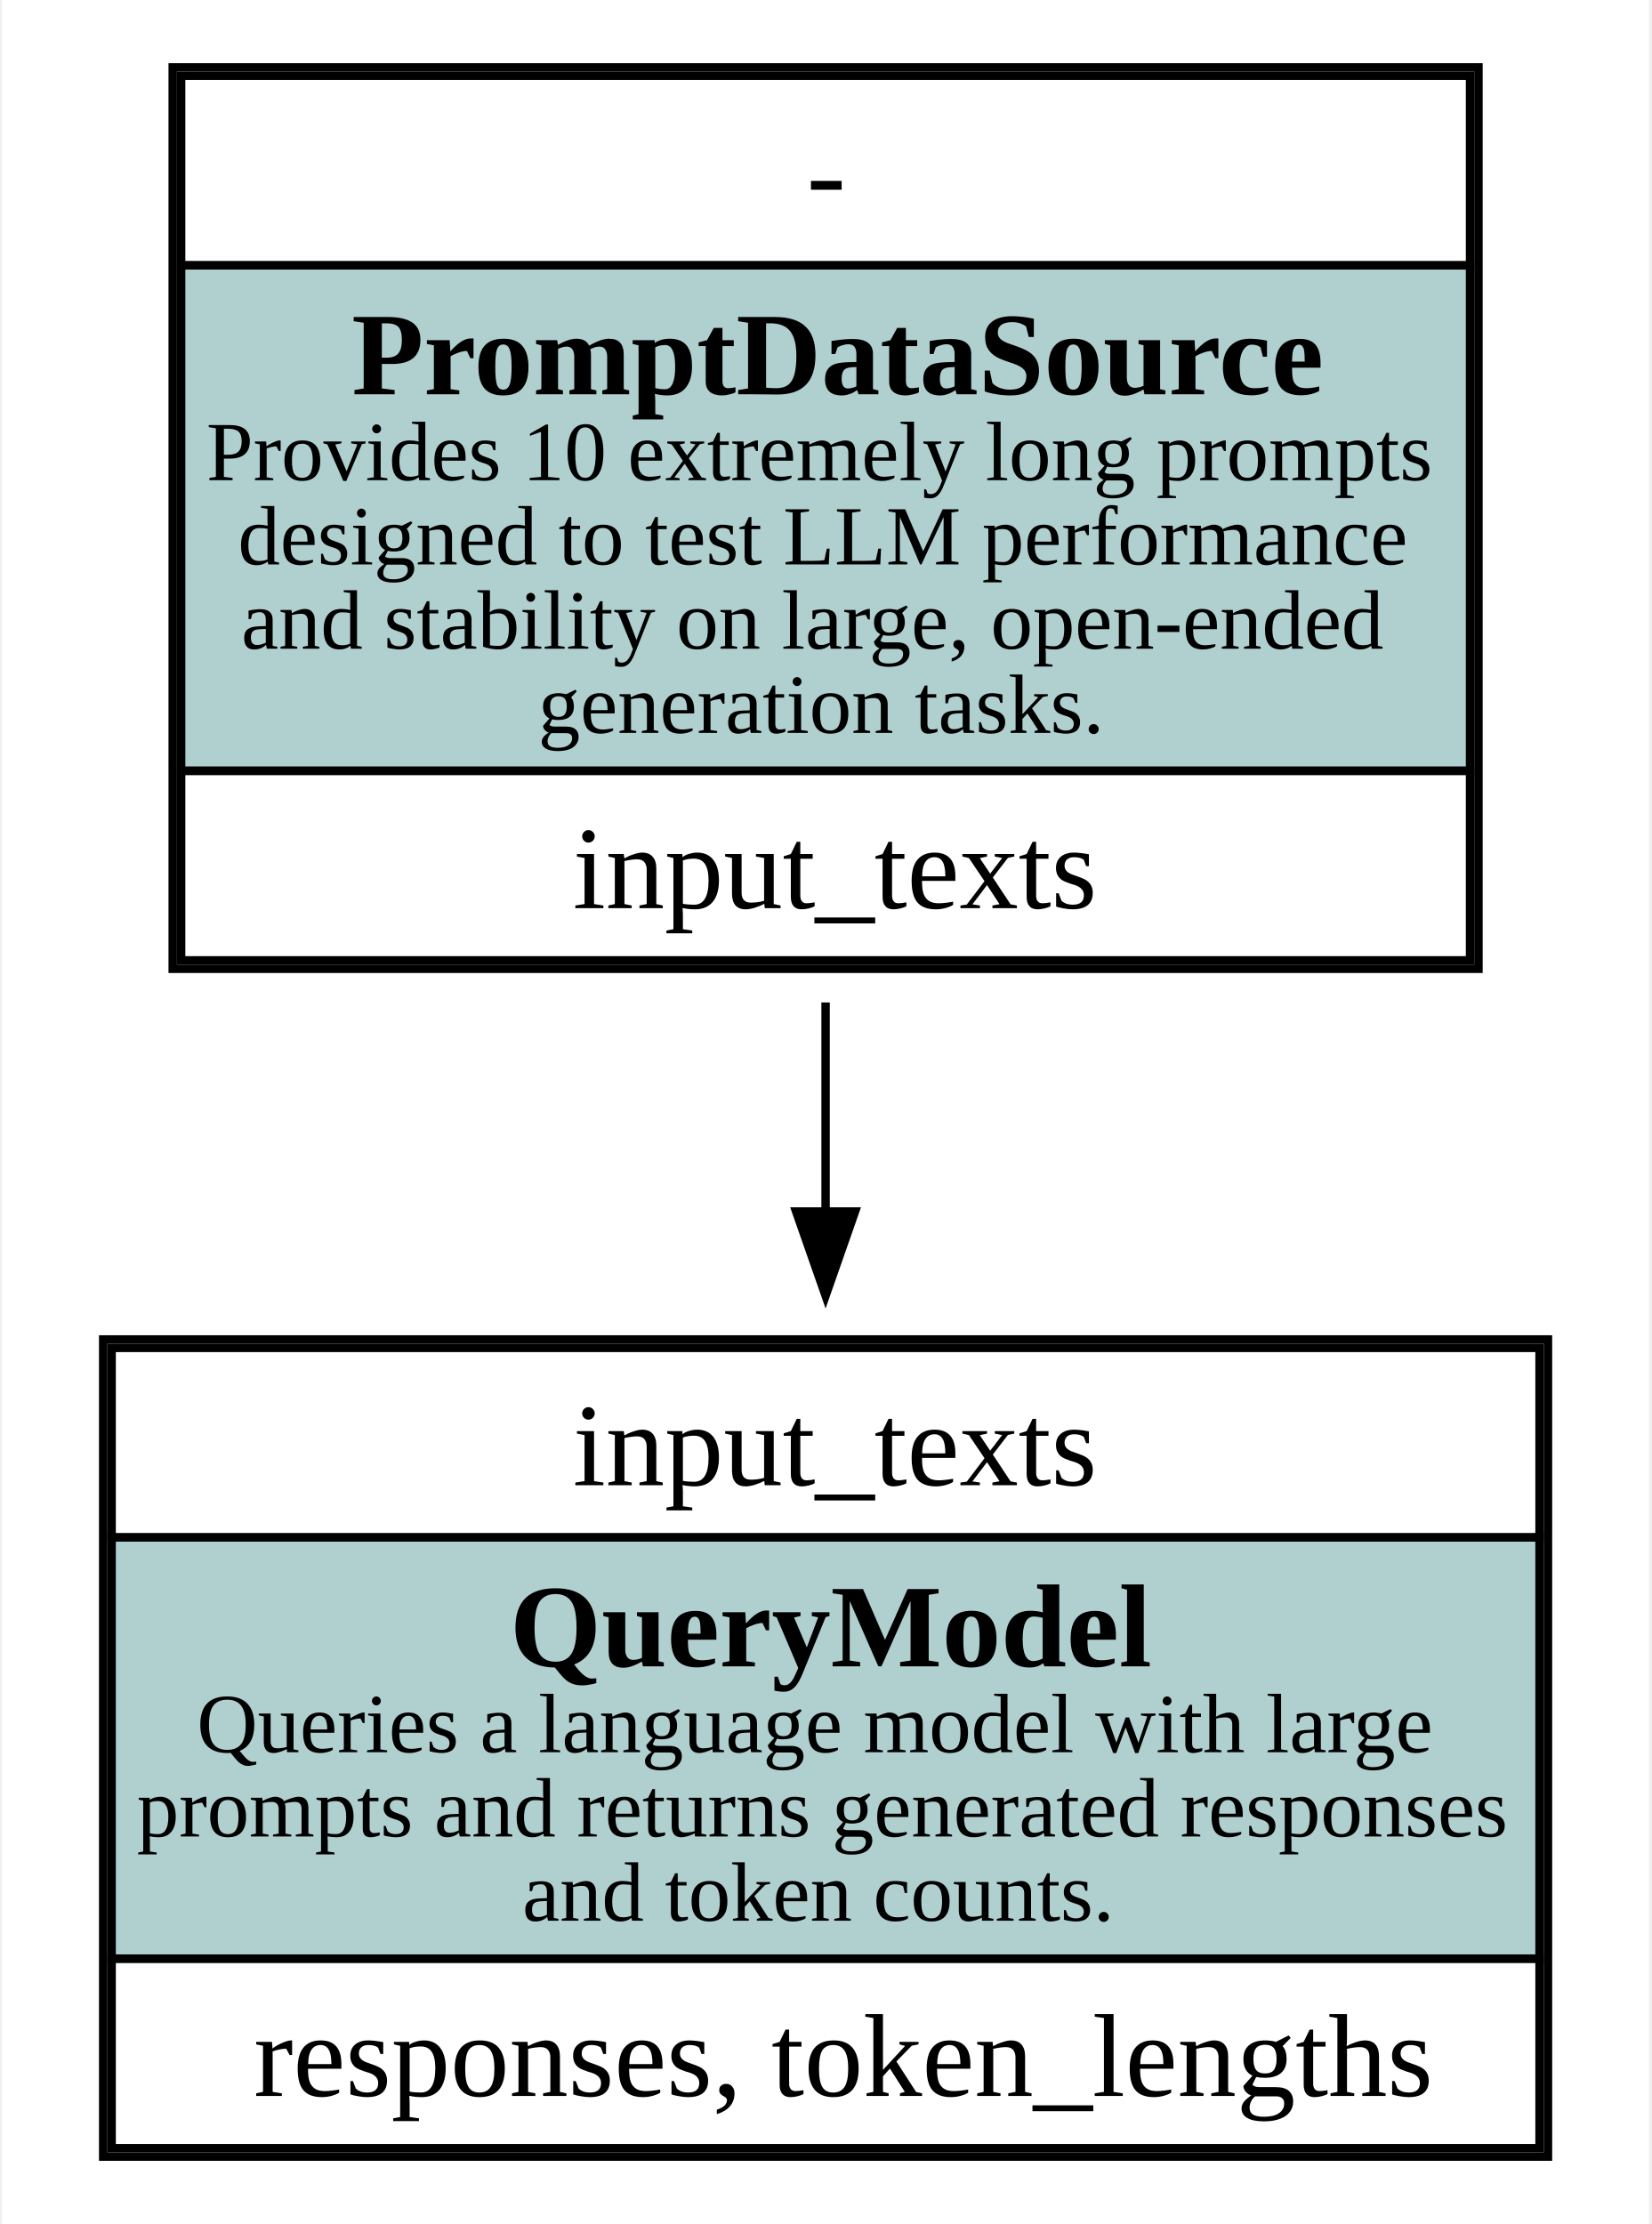
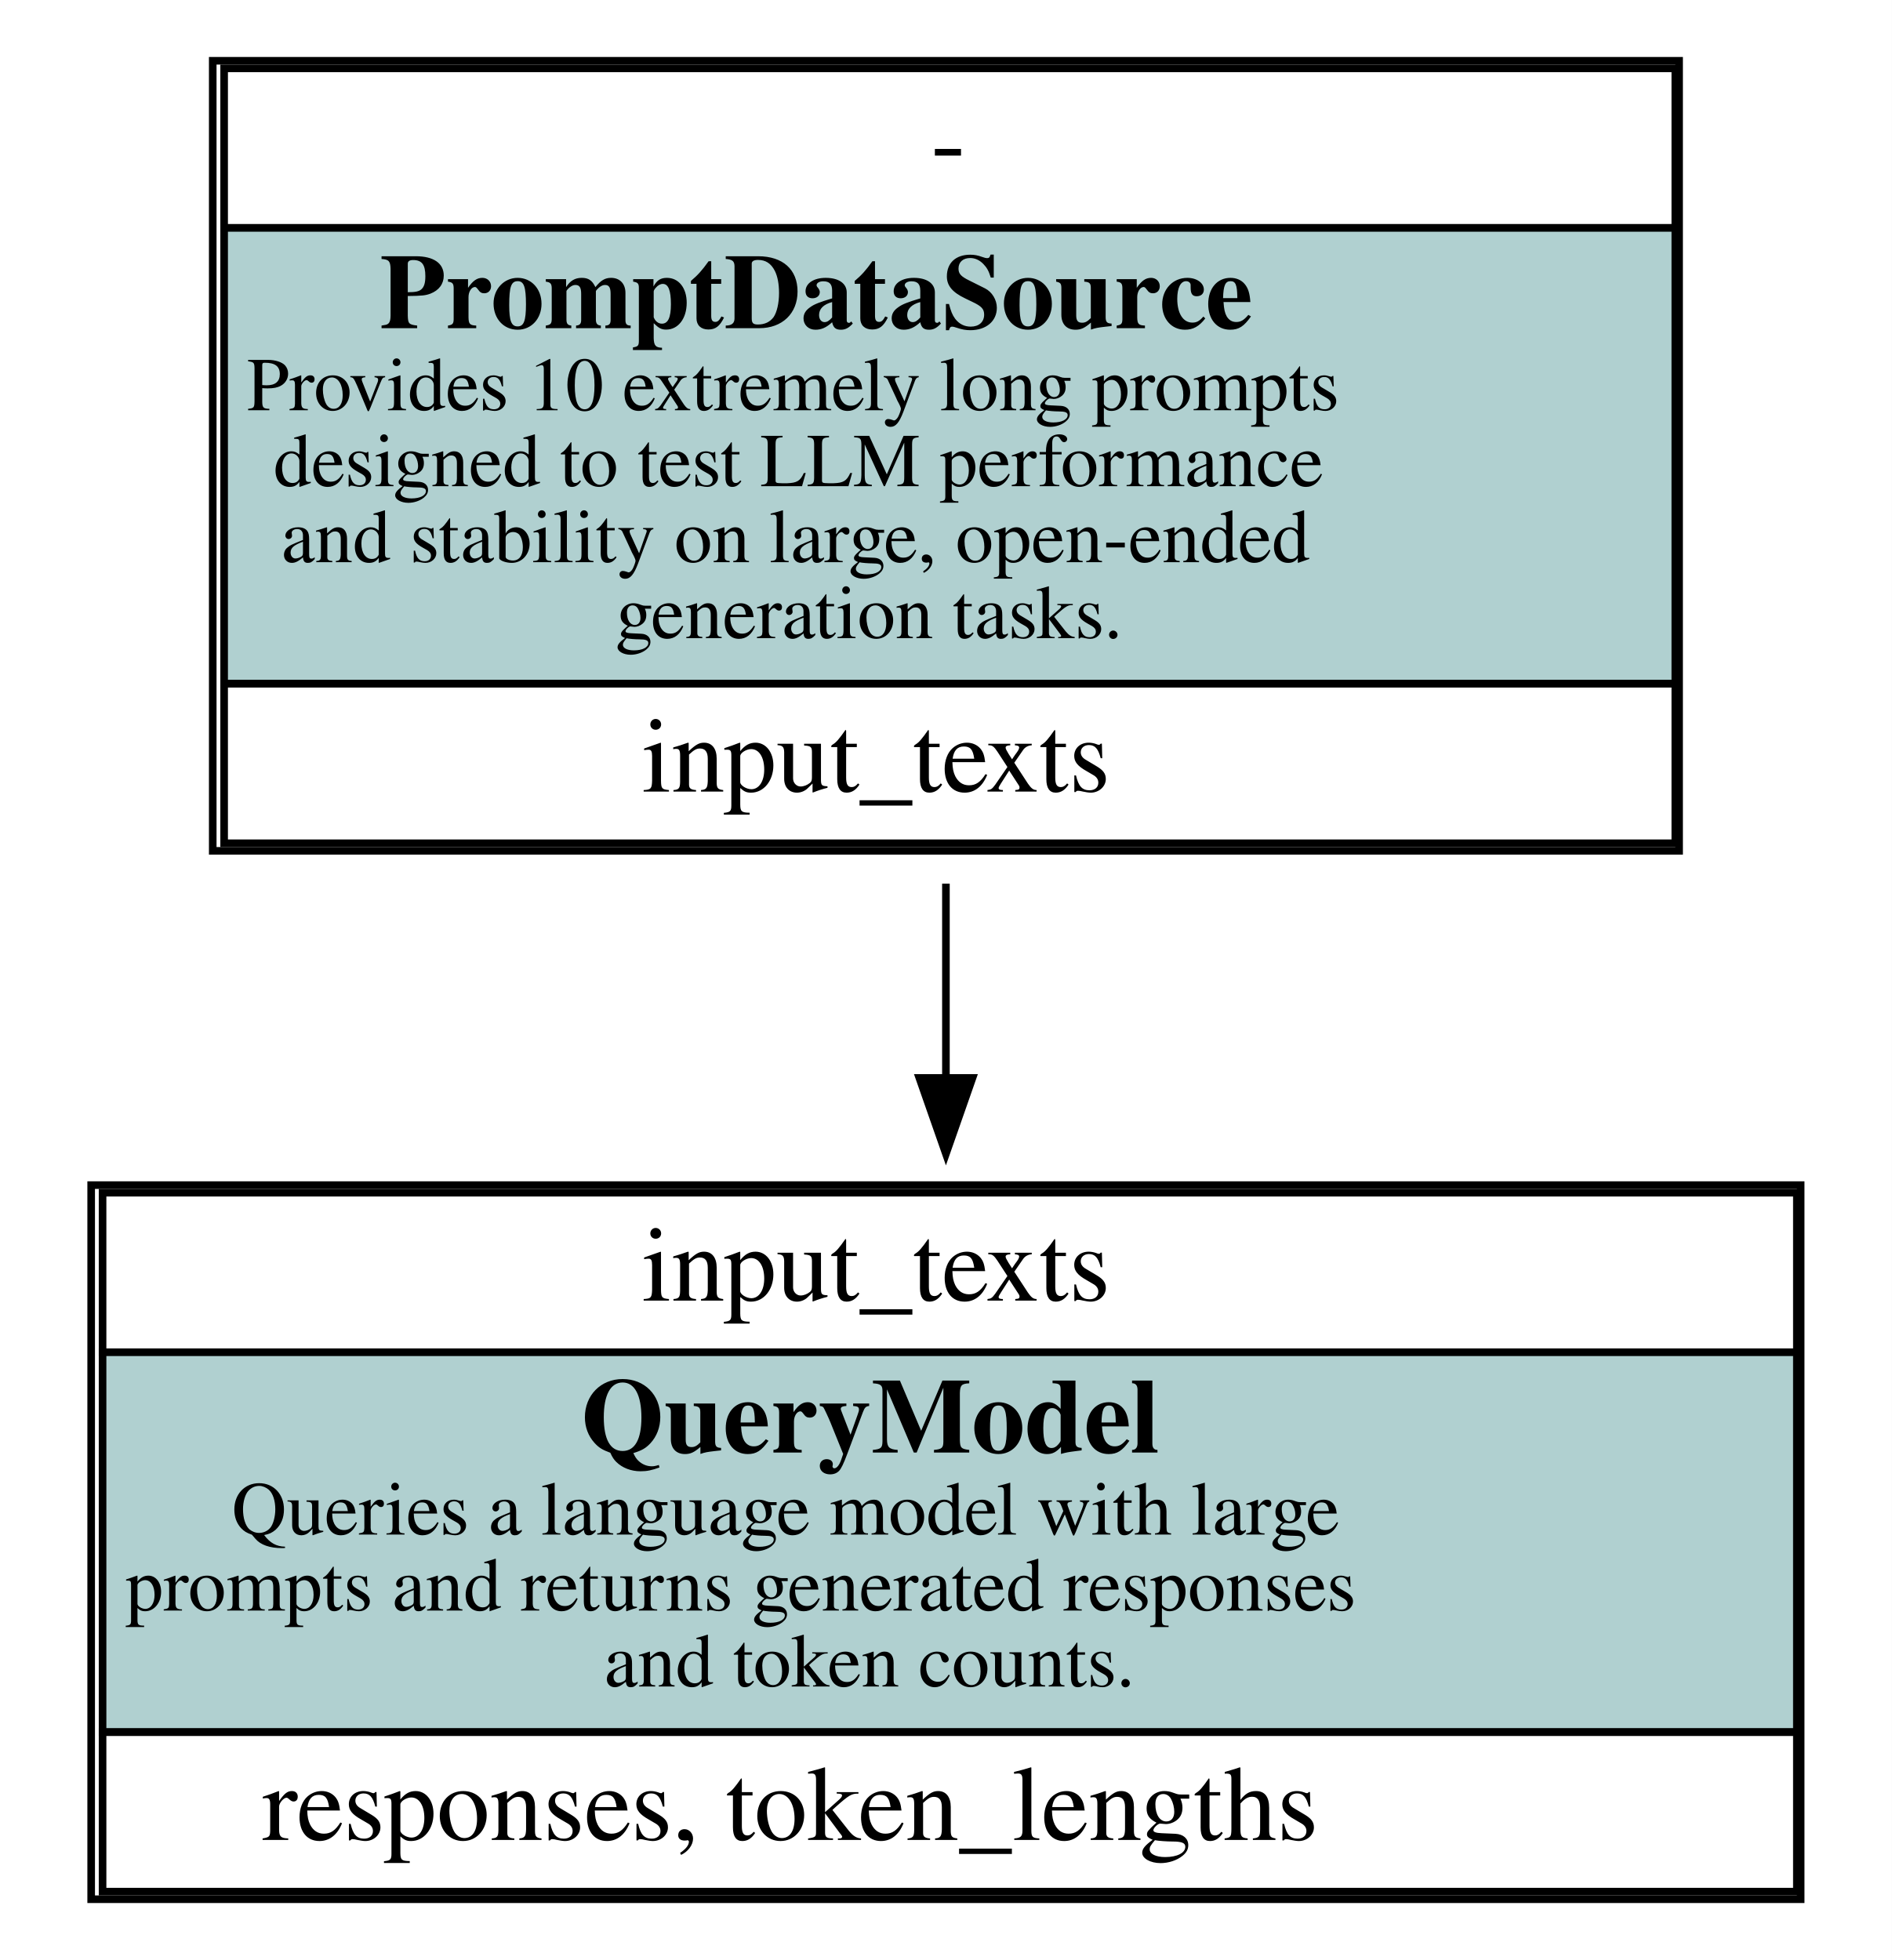
- <svg xmlns="http://www.w3.org/2000/svg" width="196pt" height="264pt" viewBox="0.00 0.00 195.50 264.00">
-   <g id="graph0" class="graph" transform="scale(1 1) rotate(0) translate(4 260)">
-     <polygon fill="white" stroke="none" points="-4,4 -4,-260 191.5,-260 191.5,4 -4,4" />
+ <svg xmlns="http://www.w3.org/2000/svg" width="249pt" height="258pt" viewBox="0.00 0.00 249.00 258.00">
+   <g id="graph0" class="graph" transform="scale(1 1) rotate(0) translate(4 254)">
+     <polygon fill="white" stroke="transparent" points="-4,4 -4,-254 245,-254 245,4 -4,4" />
    <g id="node1" class="node">
-       <polygon fill="none" stroke="black" points="9,-77.5 9,-100 178.5,-100 178.5,-77.5 9,-77.5" />
-       <text text-anchor="start" x="63.75" y="-83.7" font-family="Times New Roman,serif" font-size="14.00">input_texts</text>
-       <polygon fill="#b0d0d0" stroke="none" points="9,-27.5 9,-77.5 178.5,-77.5 178.5,-27.5 9,-27.5" />
-       <polygon fill="none" stroke="black" points="9,-27.5 9,-77.5 178.5,-77.5 178.5,-27.5 9,-27.5" />
-       <text text-anchor="start" x="56.25" y="-62.2" font-family="Times New Roman,serif" font-weight="bold" font-size="14.00">QueryModel</text>
-       <text text-anchor="start" x="19.12" y="-52" font-family="Times New Roman,serif" font-size="10.00">Queries a language model with large</text>
-       <text text-anchor="start" x="12" y="-42" font-family="Times New Roman,serif" font-size="10.00">prompts and returns generated responses</text>
-       <text text-anchor="start" x="57.75" y="-32" font-family="Times New Roman,serif" font-size="10.00">and token counts.</text>
-       <polygon fill="none" stroke="black" points="9,-5 9,-27.5 178.5,-27.5 178.5,-5 9,-5" />
-       <text text-anchor="start" x="25.88" y="-11.2" font-family="Times New Roman,serif" font-size="14.00">responses, token_lengths</text>
-       <polygon fill="none" stroke="black" points="8,-4 8,-101 179.5,-101 179.5,-4 8,-4" />
+       <polygon fill="none" stroke="black" points="9.5,-76 9.5,-97 232.5,-97 232.5,-76 9.5,-76" />
+       <text text-anchor="start" x="80.5" y="-82.8" font-family="Times,serif" font-size="14.00">input_texts</text>
+       <polygon fill="#b0d0d0" stroke="transparent" points="9.5,-26 9.5,-76 232.5,-76 232.5,-26 9.5,-26" />
+       <polygon fill="none" stroke="black" points="9.5,-26 9.5,-76 232.5,-76 232.5,-26 9.5,-26" />
+       <text text-anchor="start" x="72.5" y="-62.8" font-family="Times,serif" font-weight="bold" font-size="14.00">QueryModel</text>
+       <text text-anchor="start" x="26.5" y="-52" font-family="Times,serif" font-size="10.00">Queries a language model with large</text>
+       <text text-anchor="start" x="12.5" y="-42" font-family="Times,serif" font-size="10.00">prompts and returns generated responses</text>
+       <text text-anchor="start" x="75.5" y="-32" font-family="Times,serif" font-size="10.00">and token counts.</text>
+       <polygon fill="none" stroke="black" points="9.5,-5 9.5,-26 232.5,-26 232.5,-5 9.5,-5" />
+       <text text-anchor="start" x="30.5" y="-11.8" font-family="Times,serif" font-size="14.00">responses, token_lengths</text>
+       <polygon fill="none" stroke="black" points="8,-4 8,-98 233,-98 233,-4 8,-4" />
    </g>
    <g id="node2" class="node">
-       <polygon fill="none" stroke="black" points="17.25,-228.5 17.25,-251 170.25,-251 170.25,-228.5 17.25,-228.5" />
-       <text text-anchor="start" x="91.5" y="-234.7" font-family="Times New Roman,serif" font-size="14.00">-</text>
-       <polygon fill="#b0d0d0" stroke="none" points="17.25,-168.5 17.25,-228.5 170.25,-228.5 170.25,-168.5 17.25,-168.5" />
-       <polygon fill="none" stroke="black" points="17.25,-168.5 17.25,-228.5 170.25,-228.5 170.25,-168.5 17.25,-168.5" />
-       <text text-anchor="start" x="37.5" y="-213.2" font-family="Times New Roman,serif" font-weight="bold" font-size="14.00">PromptDataSource</text>
-       <text text-anchor="start" x="20.25" y="-203" font-family="Times New Roman,serif" font-size="10.00">Provides 10 extremely long prompts</text>
-       <text text-anchor="start" x="24" y="-193" font-family="Times New Roman,serif" font-size="10.00">designed to test LLM performance</text>
-       <text text-anchor="start" x="24.38" y="-183" font-family="Times New Roman,serif" font-size="10.00">and stability on large, open-ended</text>
-       <text text-anchor="start" x="59.62" y="-173" font-family="Times New Roman,serif" font-size="10.00">generation tasks.</text>
-       <polygon fill="none" stroke="black" points="17.25,-146 17.25,-168.5 170.25,-168.5 170.25,-146 17.25,-146" />
-       <text text-anchor="start" x="63.75" y="-152.2" font-family="Times New Roman,serif" font-size="14.00">input_texts</text>
-       <polygon fill="none" stroke="black" points="16.25,-145 16.25,-252 171.25,-252 171.25,-145 16.25,-145" />
+       <polygon fill="none" stroke="black" points="25.5,-224 25.5,-245 216.5,-245 216.5,-224 25.5,-224" />
+       <text text-anchor="start" x="118.5" y="-230.8" font-family="Times,serif" font-size="14.00">-</text>
+       <polygon fill="#b0d0d0" stroke="transparent" points="25.5,-164 25.5,-224 216.5,-224 216.5,-164 25.5,-164" />
+       <polygon fill="none" stroke="black" points="25.5,-164 25.5,-224 216.5,-224 216.5,-164 25.5,-164" />
+       <text text-anchor="start" x="46" y="-210.8" font-family="Times,serif" font-weight="bold" font-size="14.00">PromptDataSource</text>
+       <text text-anchor="start" x="28.5" y="-200" font-family="Times,serif" font-size="10.00">Provides 10 extremely long prompts</text>
+       <text text-anchor="start" x="32" y="-190" font-family="Times,serif" font-size="10.00">designed to test LLM performance</text>
+       <text text-anchor="start" x="33" y="-180" font-family="Times,serif" font-size="10.00">and stability on large, open-ended</text>
+       <text text-anchor="start" x="77" y="-170" font-family="Times,serif" font-size="10.00">generation tasks.</text>
+       <polygon fill="none" stroke="black" points="25.5,-143 25.5,-164 216.5,-164 216.5,-143 25.5,-143" />
+       <text text-anchor="start" x="80.5" y="-149.8" font-family="Times,serif" font-size="14.00">input_texts</text>
+       <polygon fill="none" stroke="black" points="24,-142 24,-246 217,-246 217,-142 24,-142" />
    </g>
    <g id="edge1" class="edge">
-       <path fill="none" stroke="black" d="M93.75,-141C93.75,-132.86 93.75,-124.44 93.75,-116.19" />
-       <polygon fill="black" stroke="black" points="97.25,-116.19 93.75,-106.19 90.25,-116.19 97.25,-116.19" />
+       <path fill="none" stroke="black" d="M120.5,-137.68C120.5,-129.34 120.5,-120.71 120.5,-112.27" />
+       <polygon fill="black" stroke="black" points="124,-112.11 120.5,-102.11 117,-112.11 124,-112.11" />
    </g>
  </g>
</svg>
